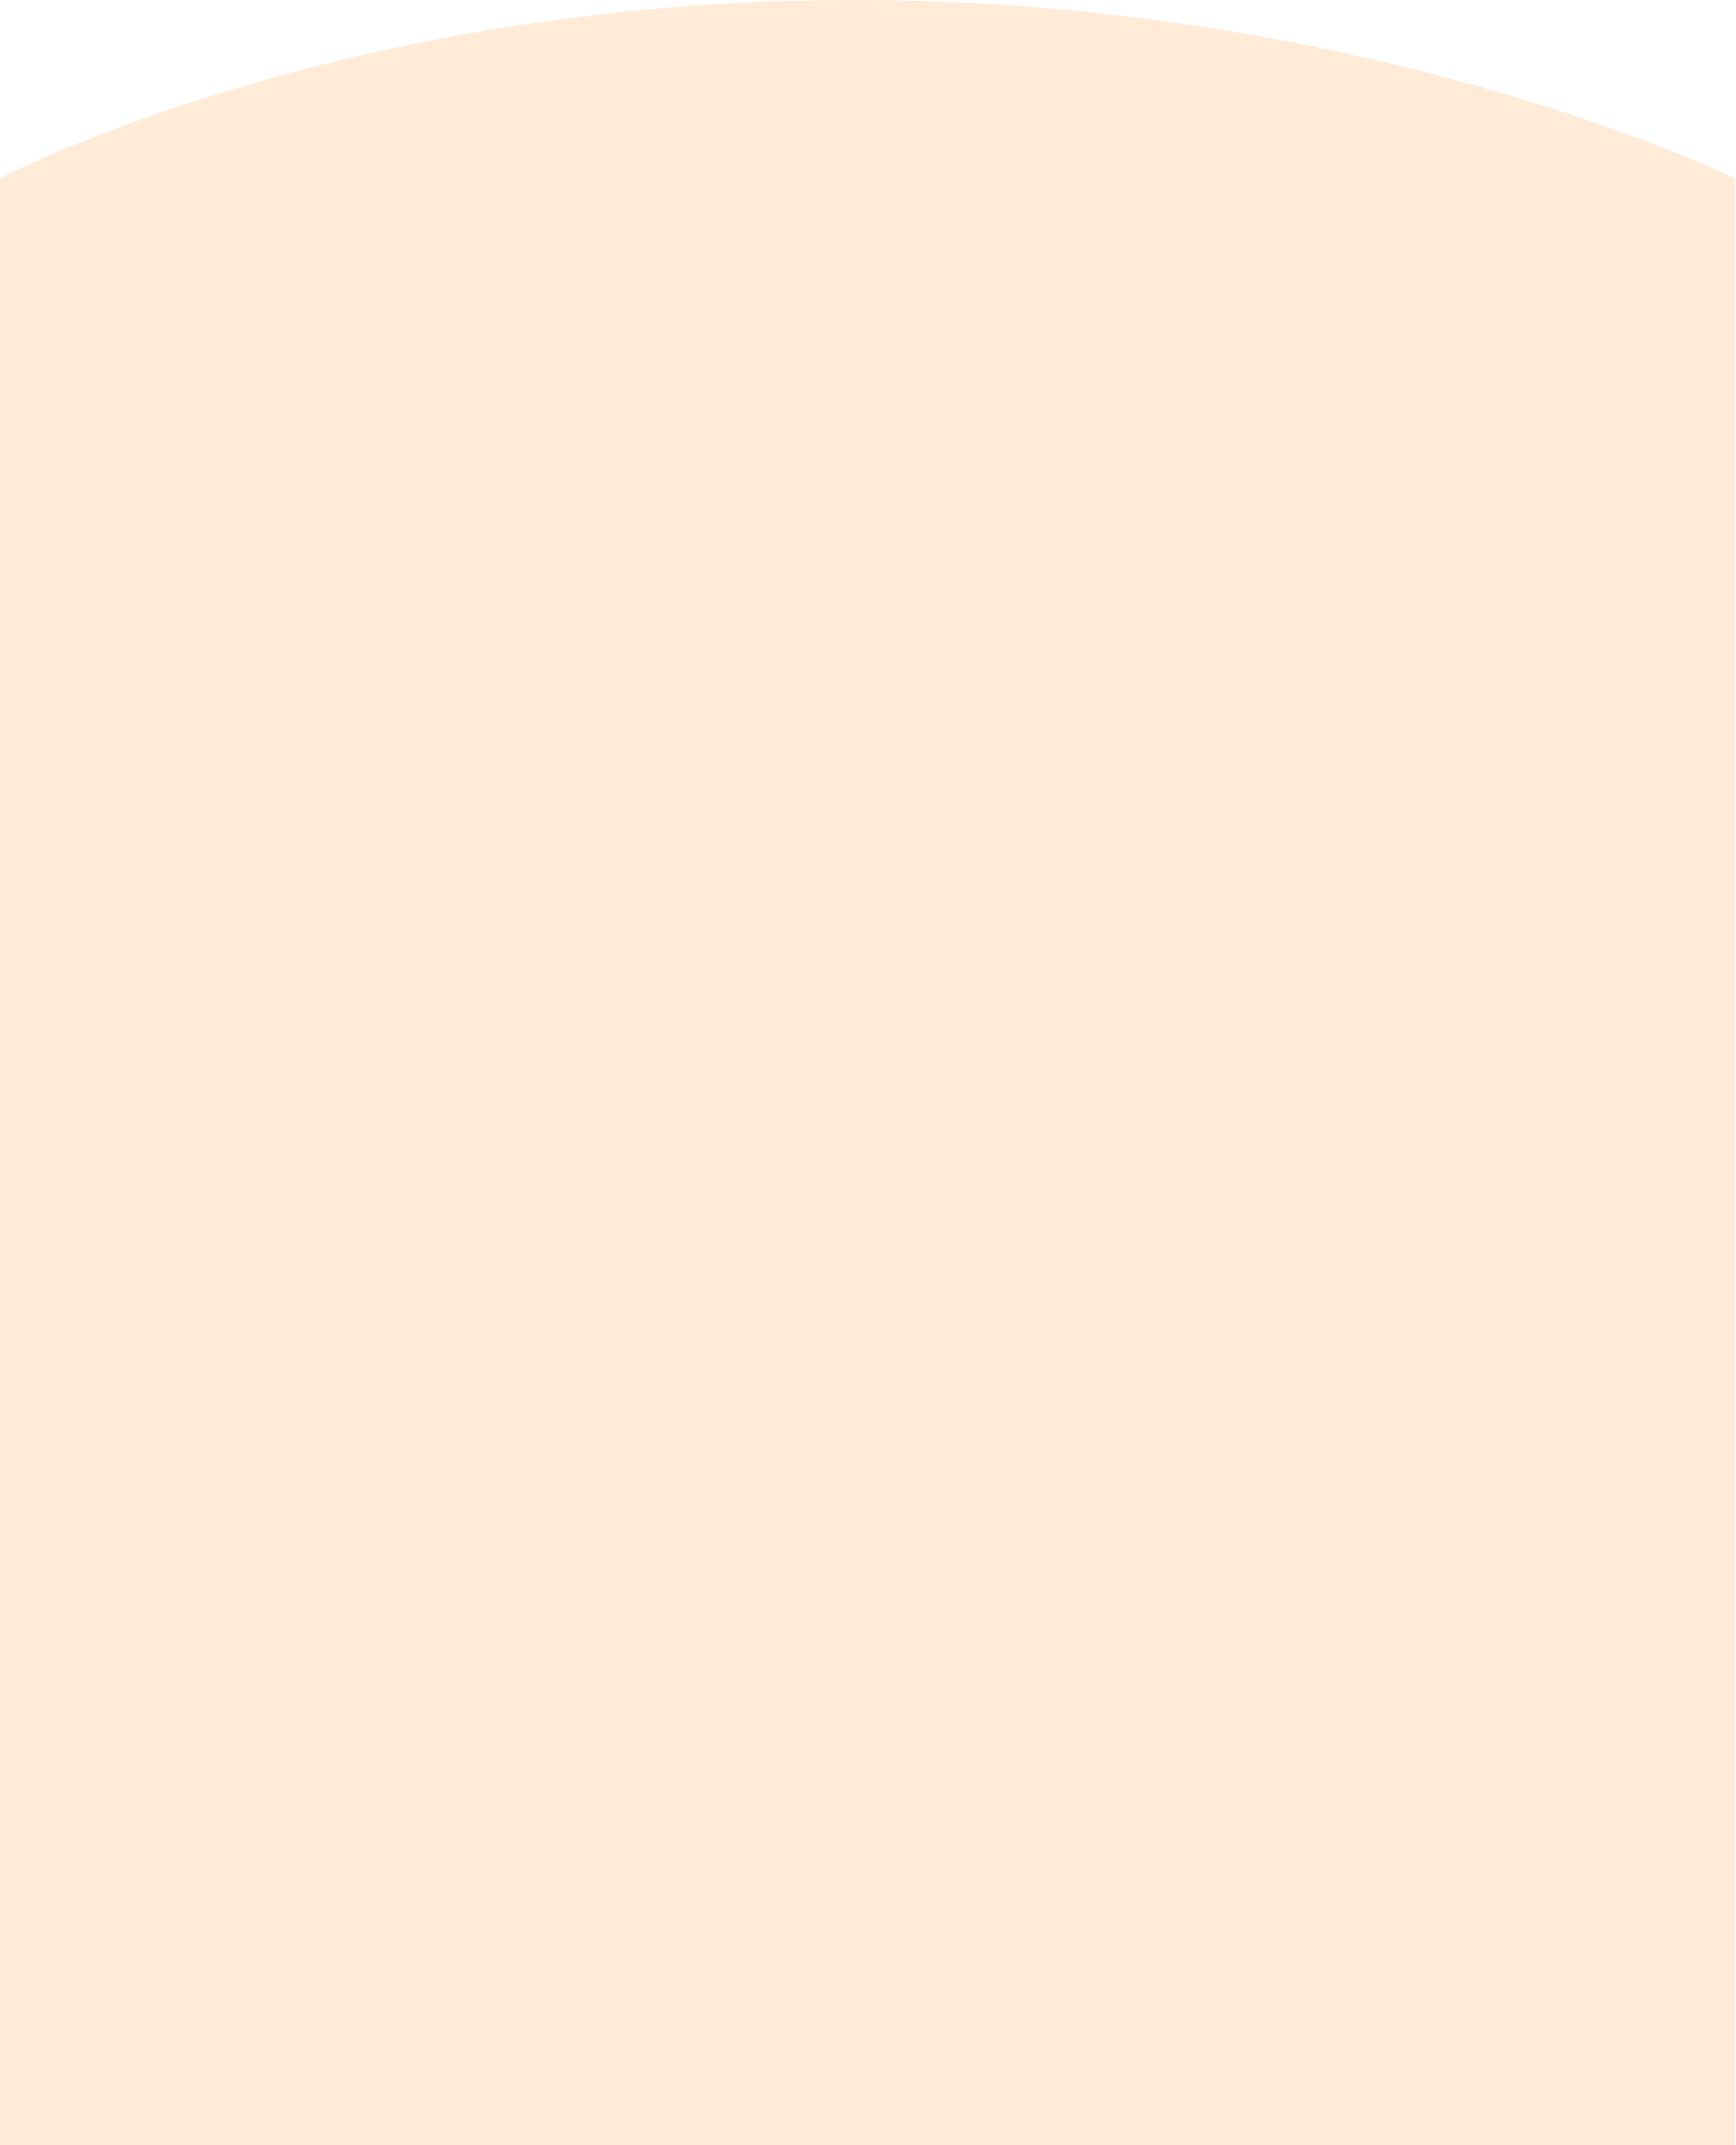
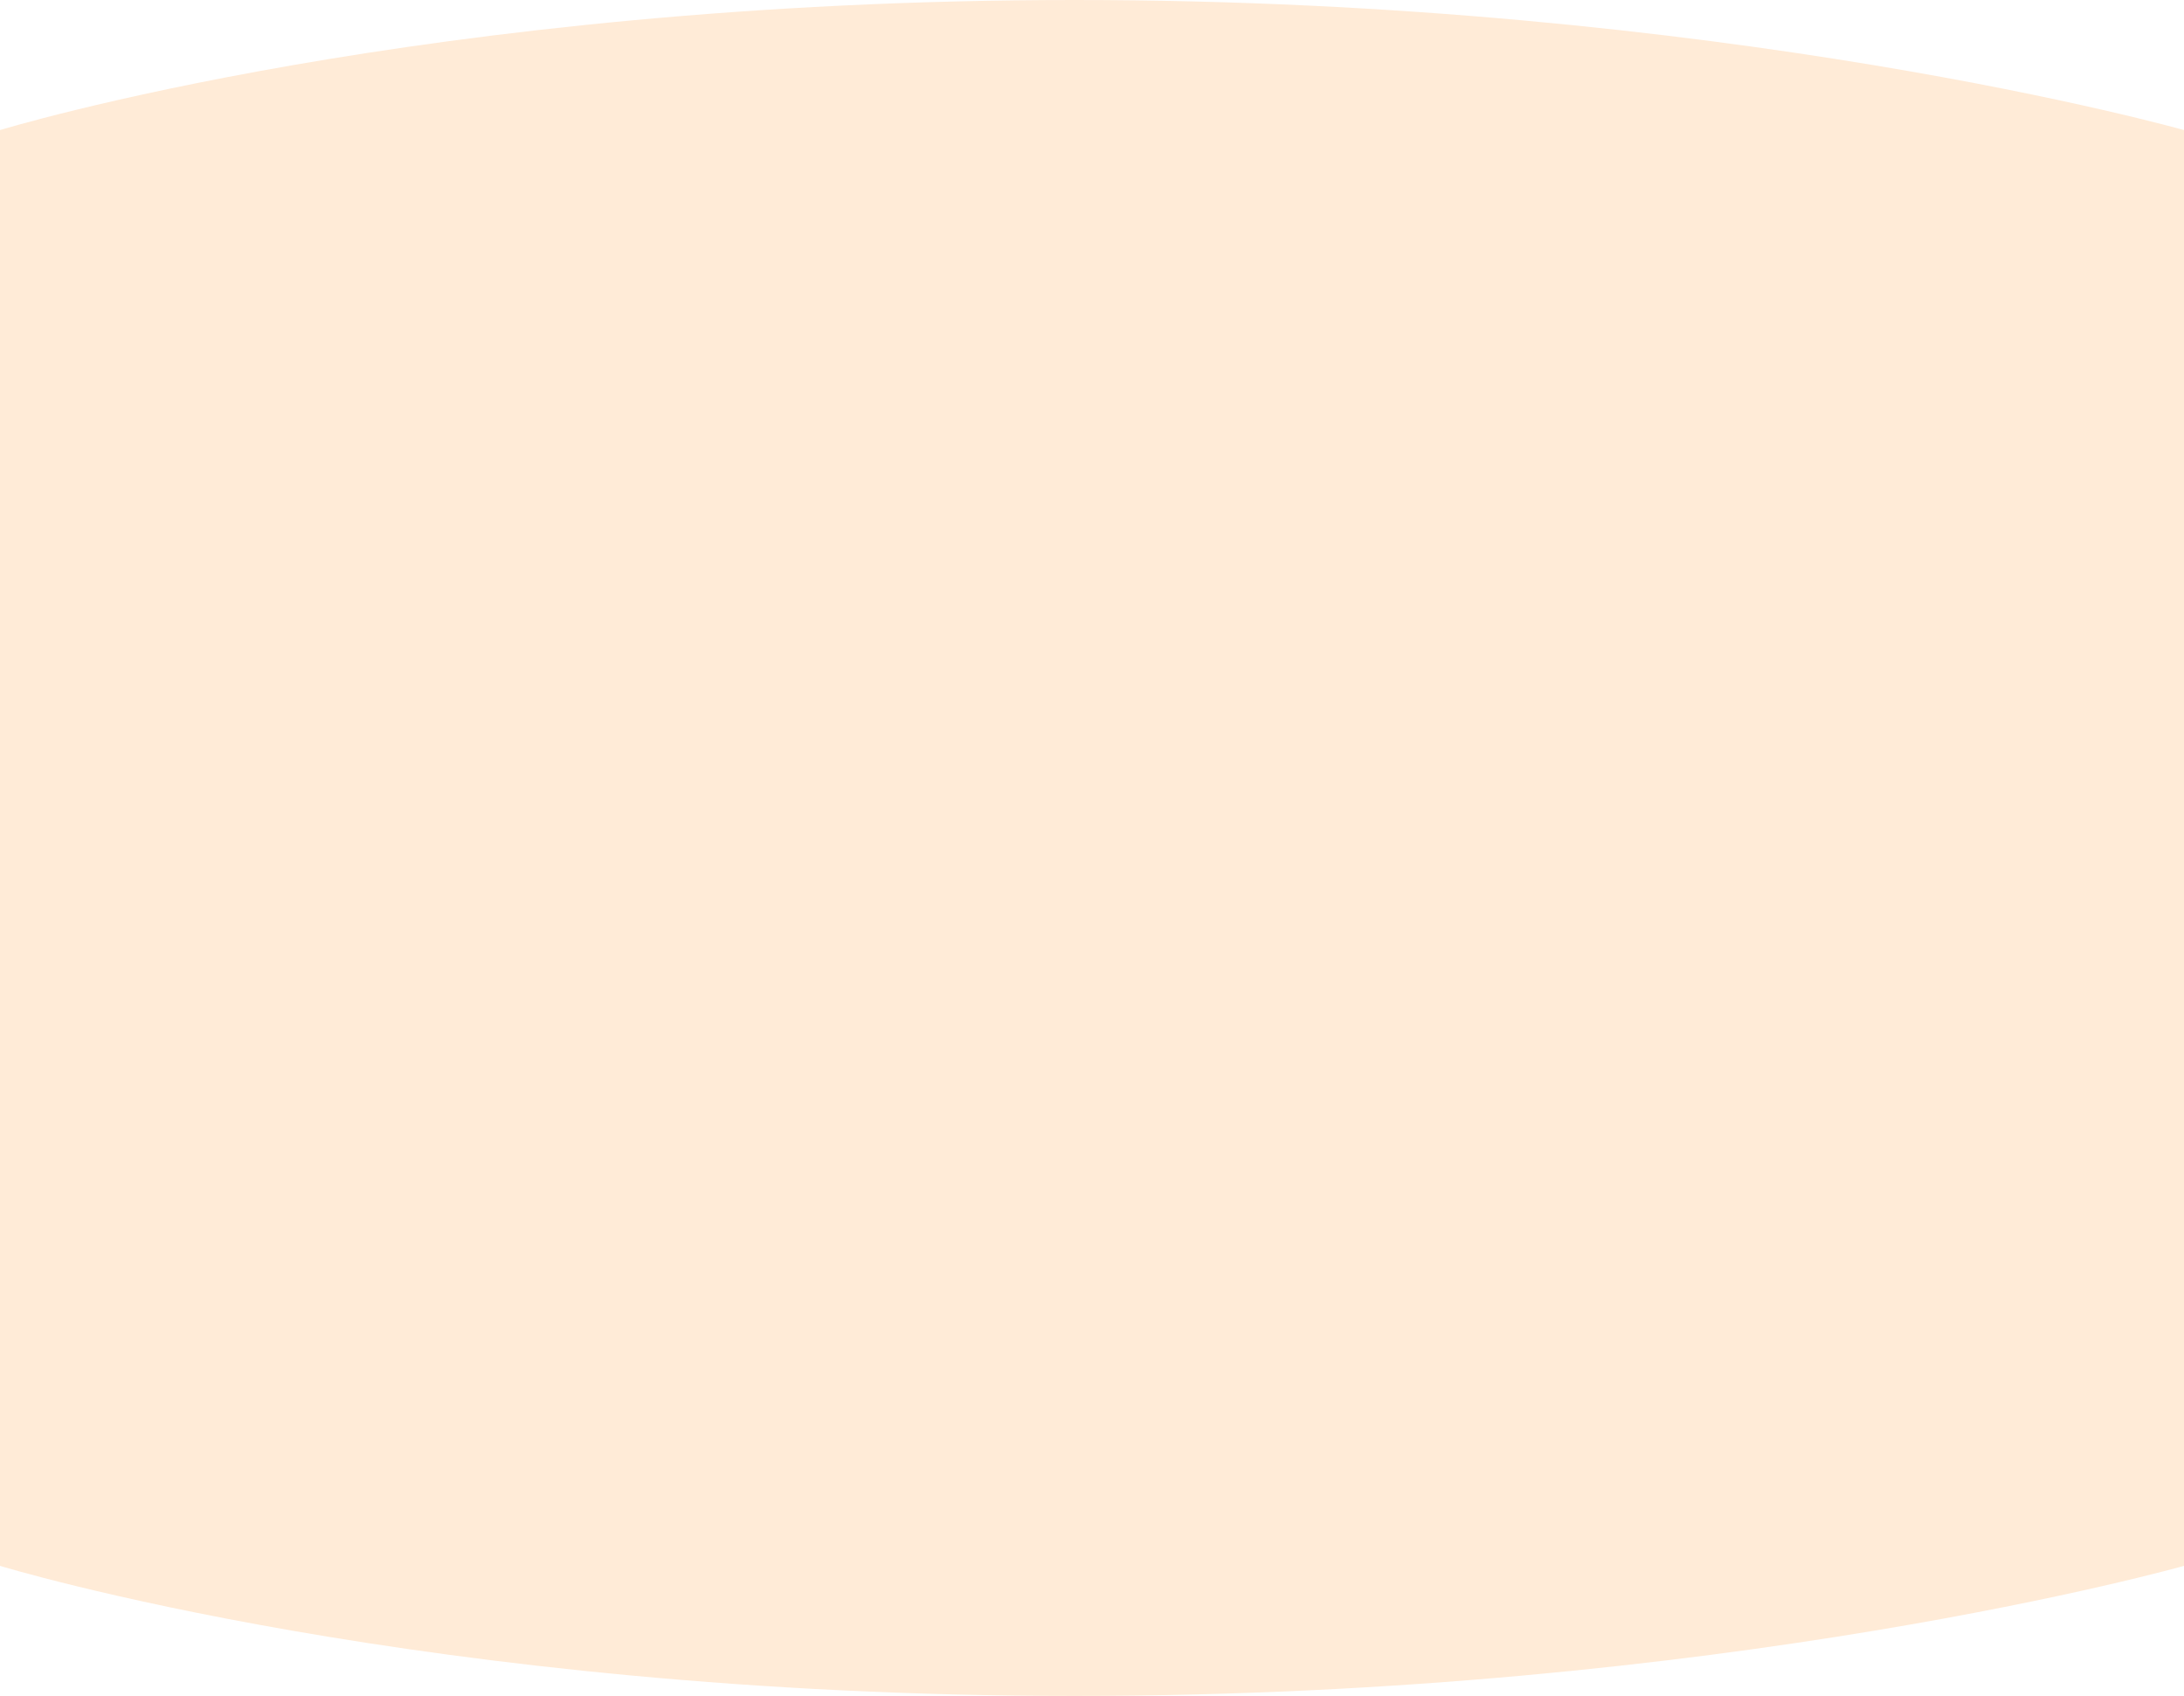
- <svg xmlns="http://www.w3.org/2000/svg" width="2370" height="2930" viewBox="0 0 2370 2930" fill="none">
-   <path d="M0 243.754C0 243.754 460.611 0 1166.02 0C1871.42 0 2370 243.754 2370 243.754V2930H0V243.754Z" fill="#FFEBD7" />
+ <svg xmlns="http://www.w3.org/2000/svg" width="2370" height="1840" viewBox="0 0 2370 1840" fill="none">
+   <path d="M0 141.129C0 141.129 460.611 0 1166.02 0C1871.42 0 2370 141.129 2370 141.129V1696.41H0V141.129Z" fill="#FFEBD7" />
+   <path d="M0 1698.87C0 1698.87 460.611 1840 1166.02 1840C1871.42 1840 2370 1698.87 2370 1698.87V143.587H0V1698.87Z" fill="#FFEBD7" />
</svg>
